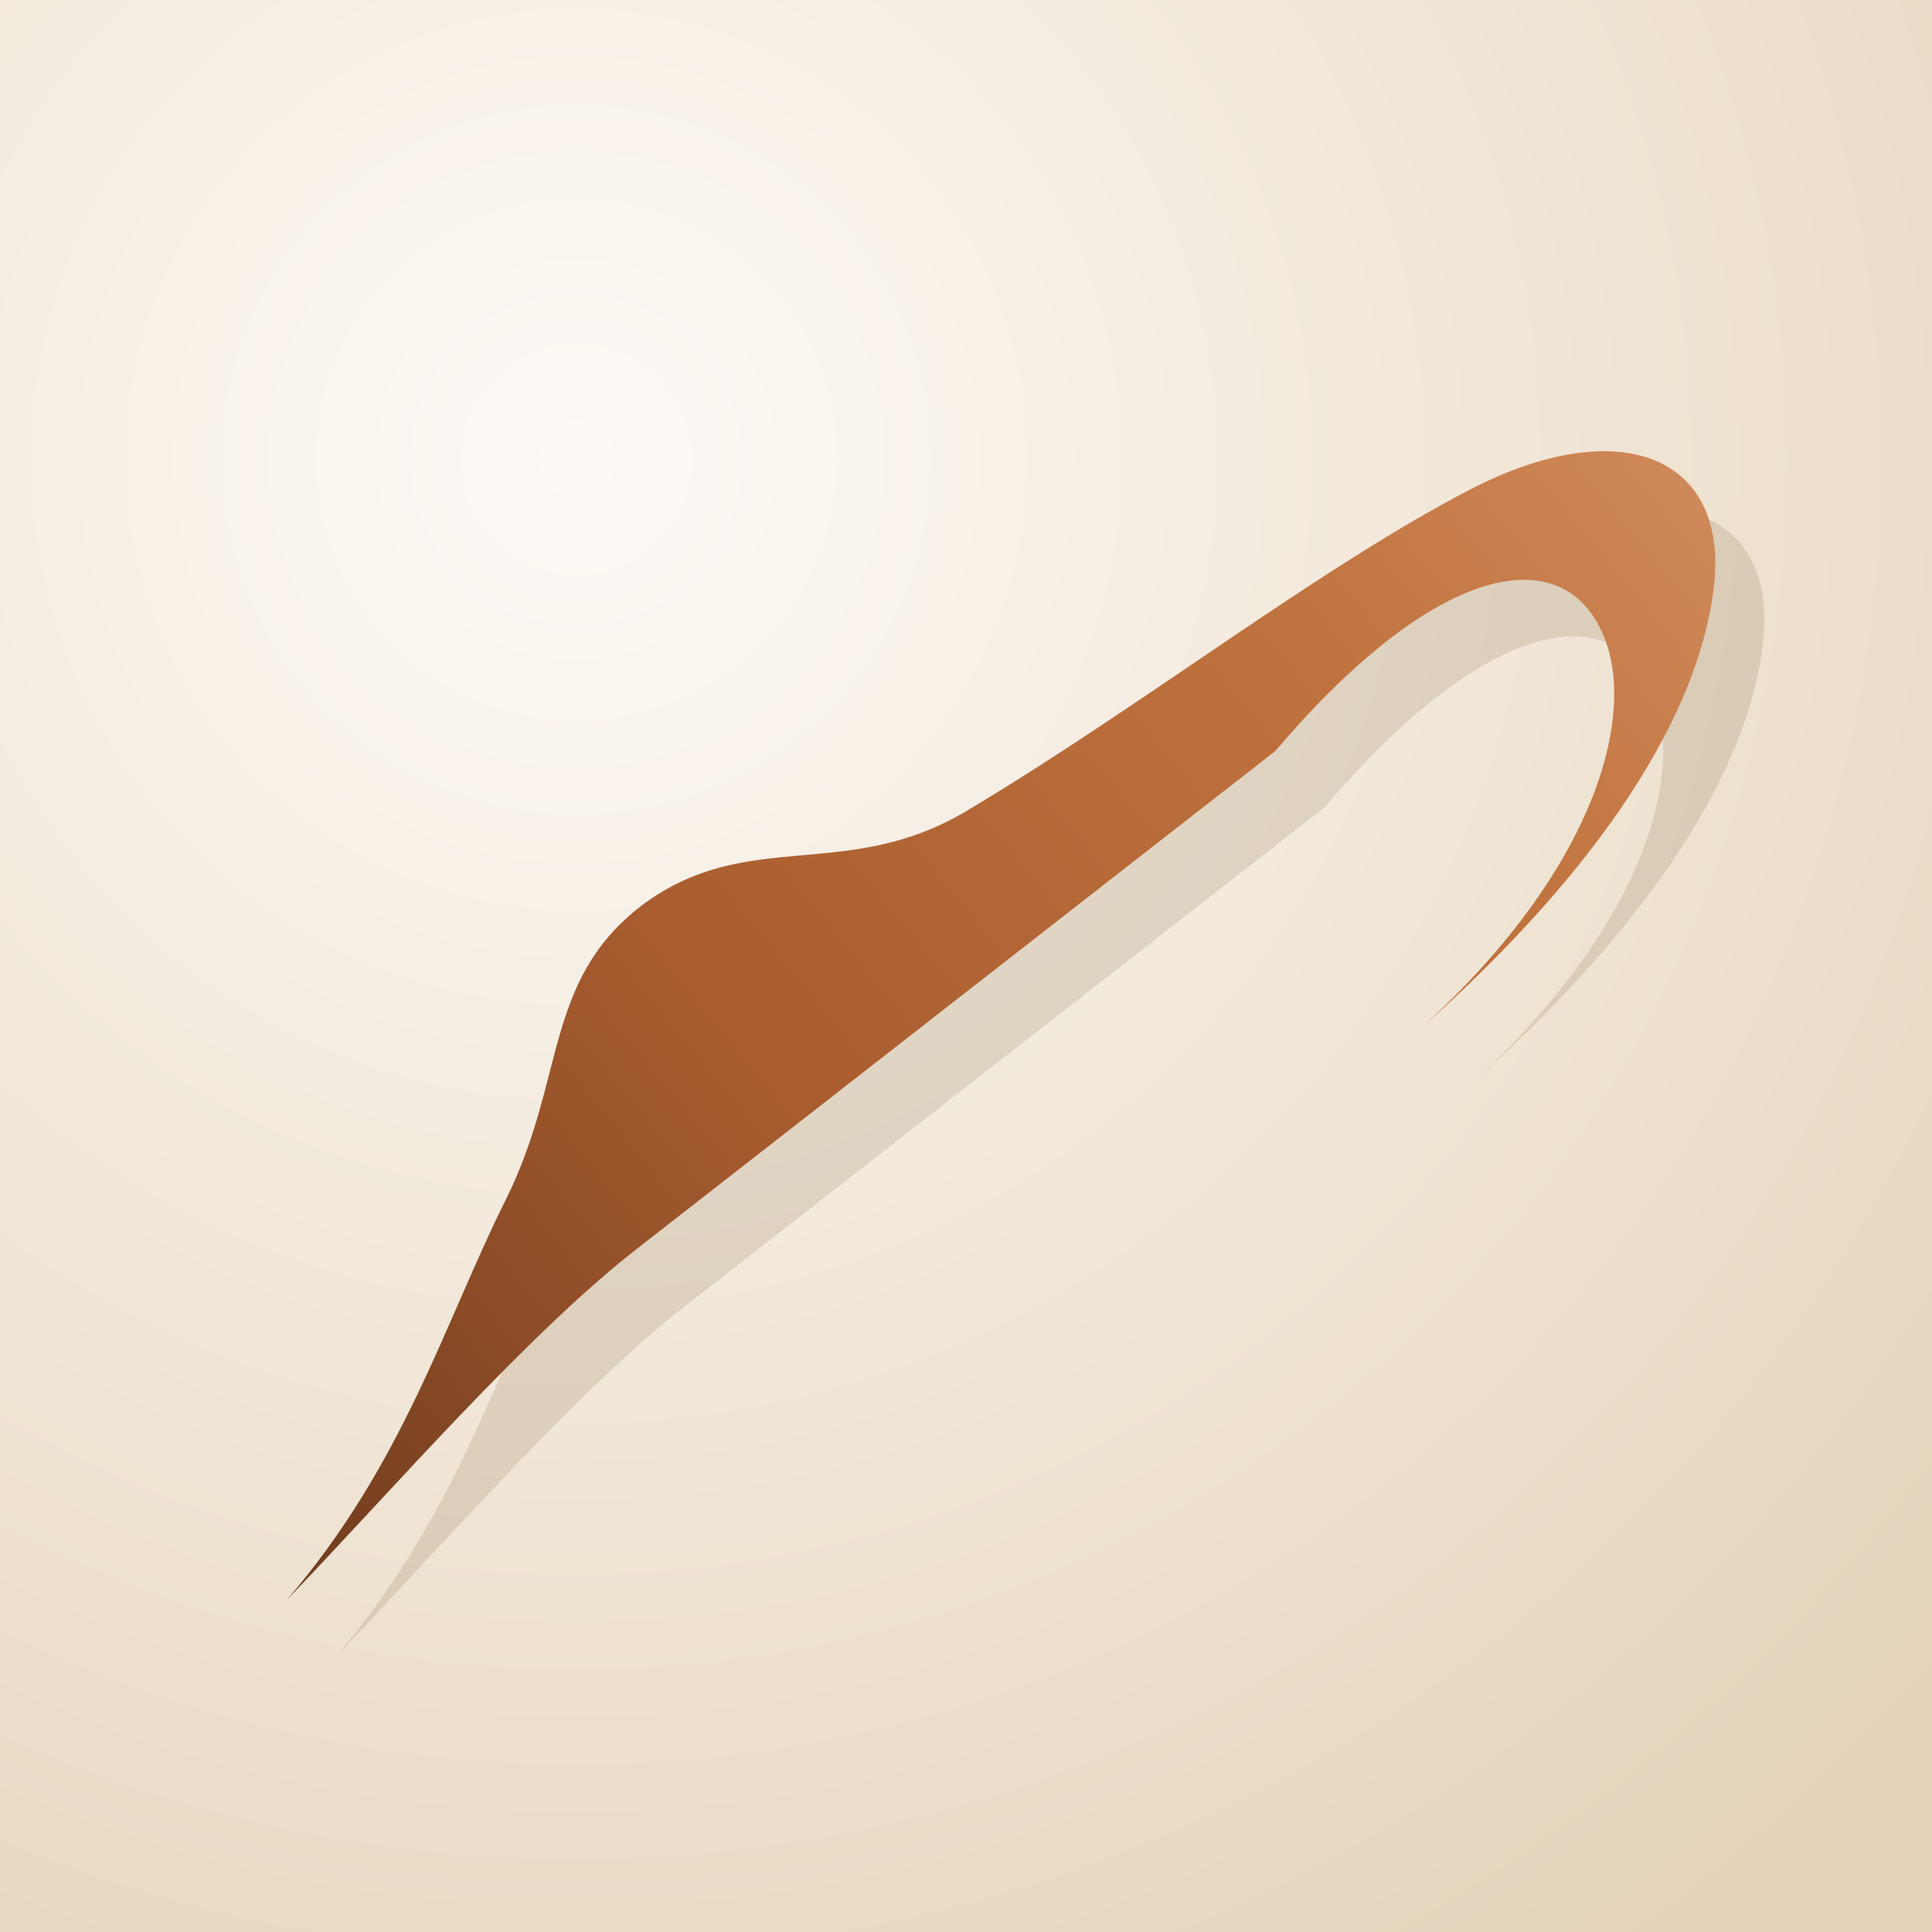
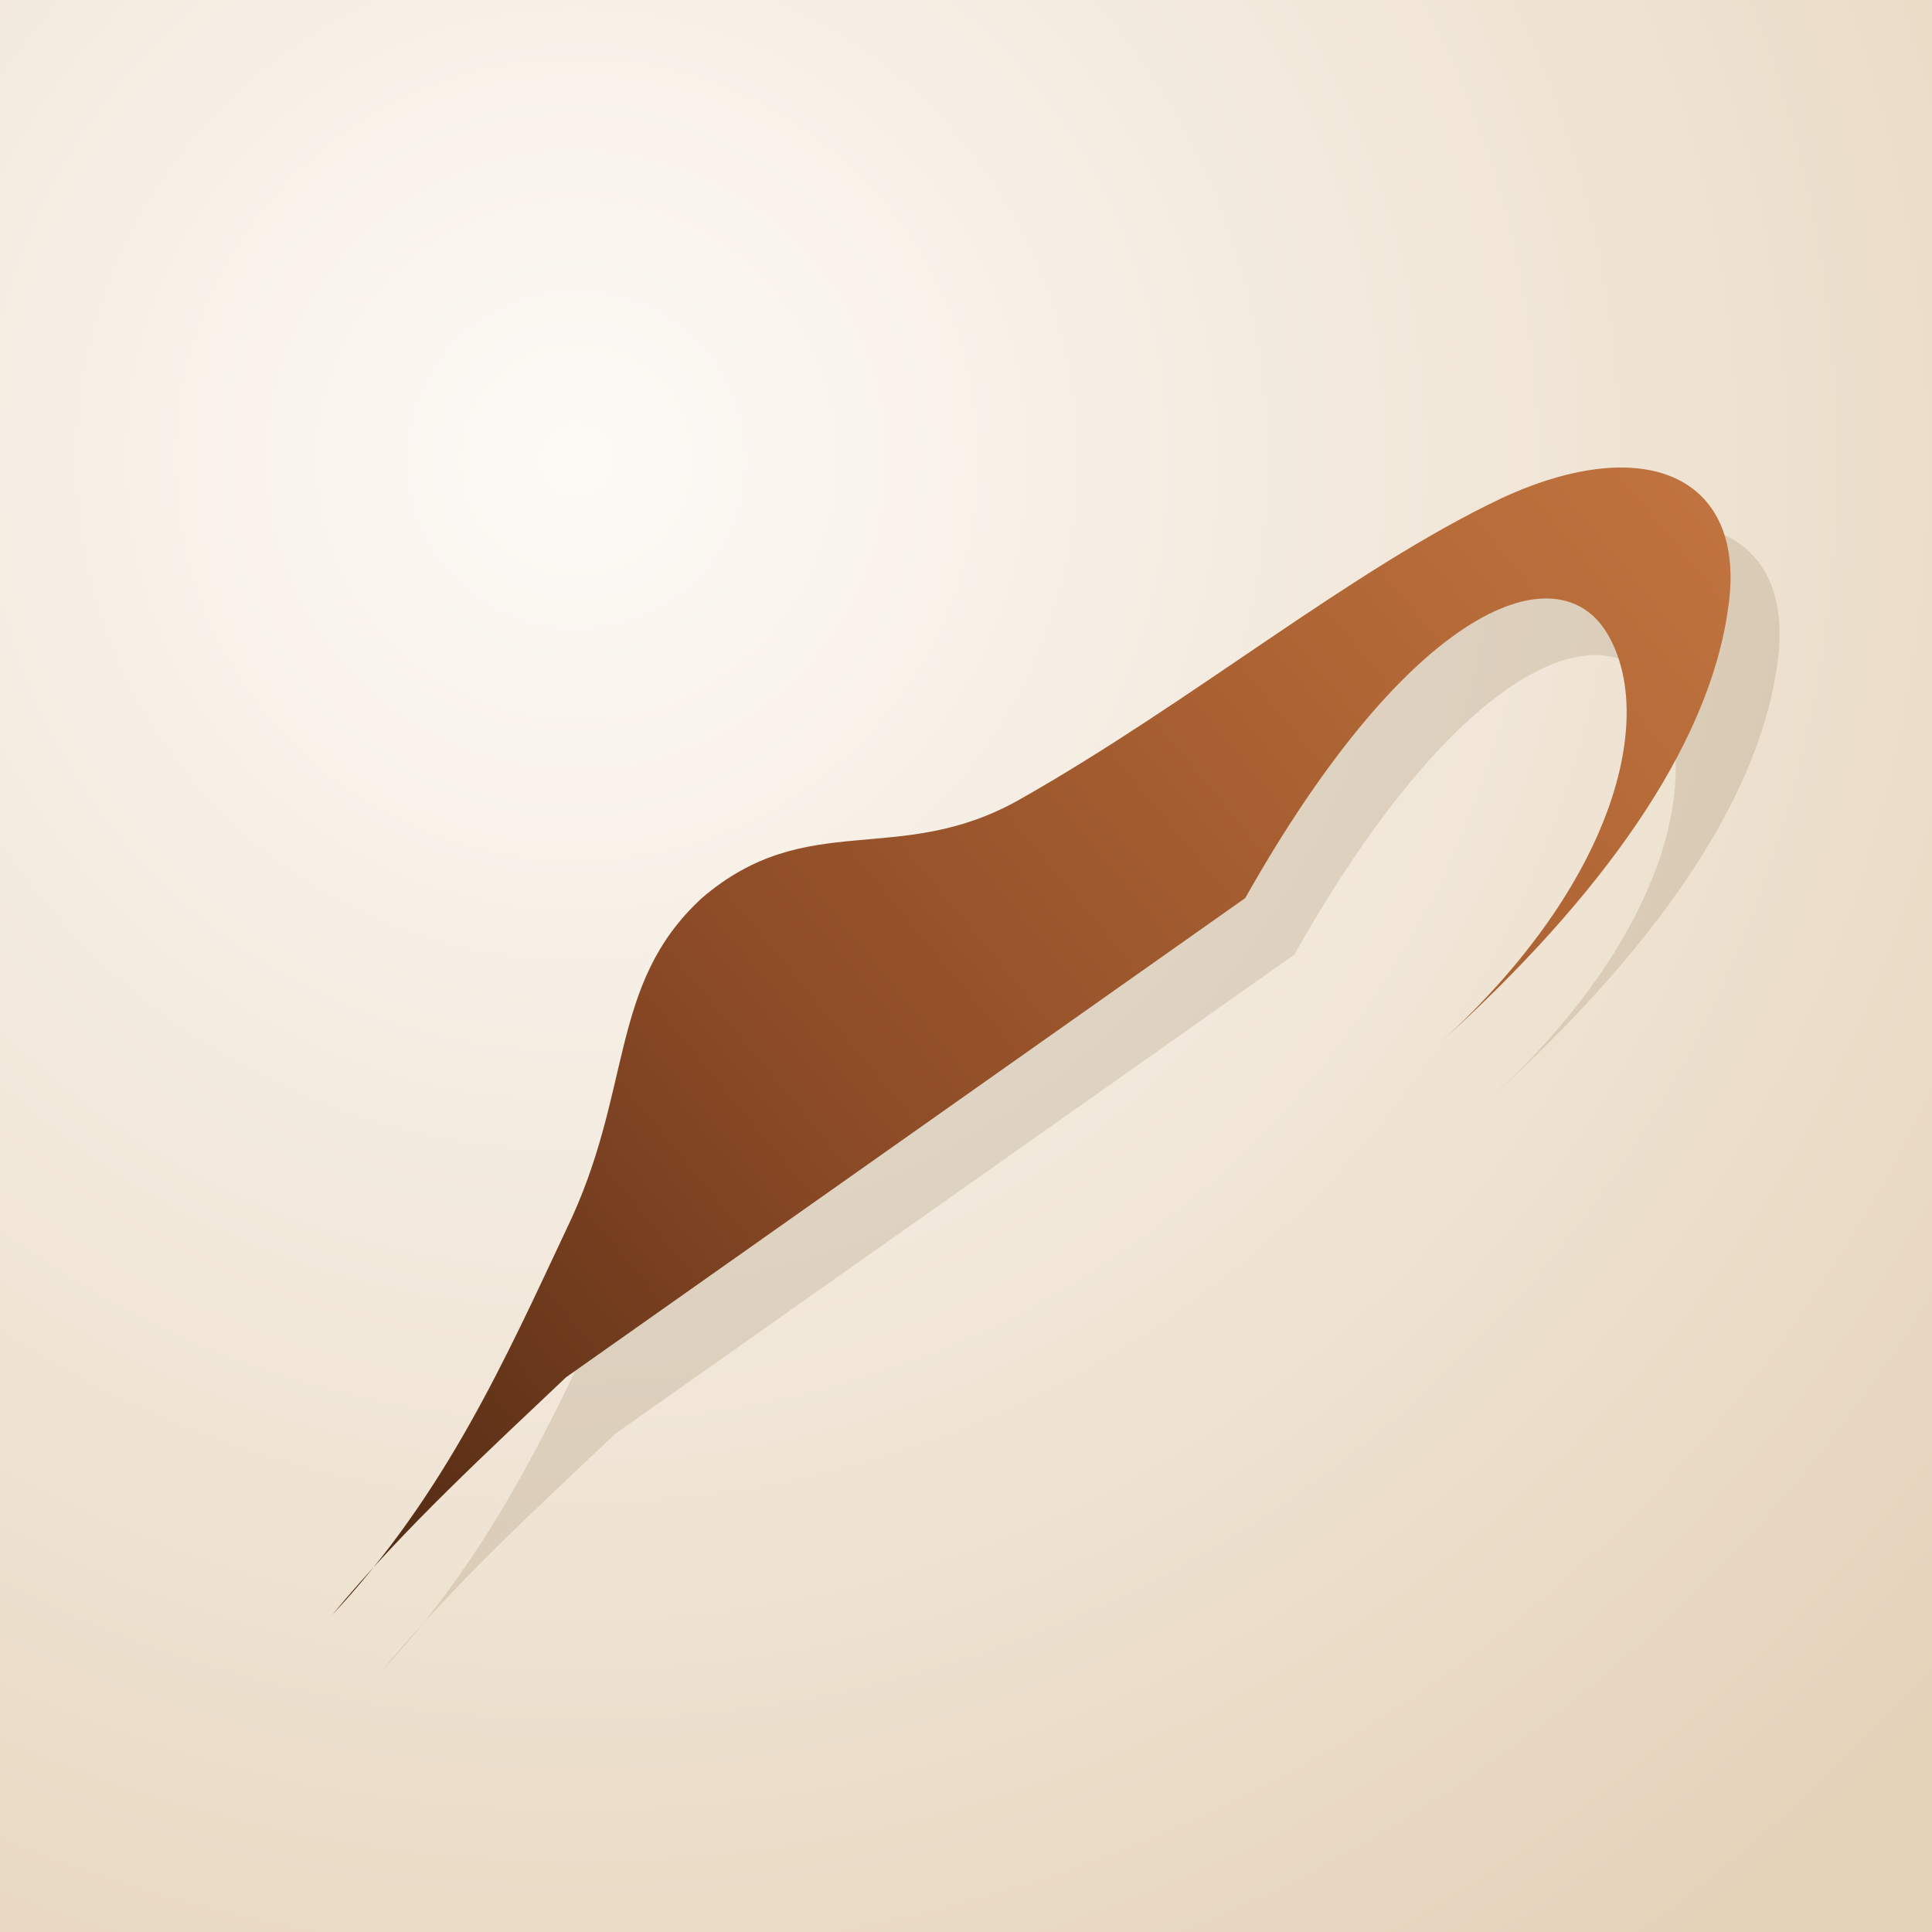
<svg xmlns="http://www.w3.org/2000/svg" viewBox="0 0 1024 1024" width="1024" height="1024">
  <defs>
    <radialGradient id="ribbon-ground" cx="0.3" cy="0.24" r="0.95">
      <stop offset="0" stop-color="#fdfaf6" />
      <stop offset="1" stop-color="#e5d3ba" />
    </radialGradient>
    <linearGradient id="ribbon-body" gradientUnits="userSpaceOnUse" x1="150" y1="860" x2="900" y2="240">
-       <stop offset="0" stop-color="#6f3b1e" />
-       <stop offset="0.4" stop-color="#a95d2f" />
-       <stop offset="0.78" stop-color="#c1743f" />
-       <stop offset="1" stop-color="#d08a5b" />
+       <stop offset="0" stop-color="#4a2611" />
+       <stop offset="0.4" stop-color="#8b4a26" />
+       <stop offset="0.78" stop-color="#b06635" />
+       <stop offset="1" stop-color="#c1743f" />
    </linearGradient>
  </defs>
  <rect width="1024" height="1024" fill="url(#ribbon-ground)" />
  <g>
-     <path d="M 152 848          C 214 776 236 700 268 636          C 300 572 288 520 340 480          C 396 438 448 468 512 430          C 606 374 700 300 782 258          C 862 218 918 244 908 314          C 898 388 838 470 752 546          C 852 456 872 366 844 326          C 818 288 754 306 676 398          L 340 660          C 280 706 206 792 152 848 Z" fill="#5d3f14" opacity="0.14" transform="translate(26 30)" />
-     <path d="M 152 848          C 214 776 236 700 268 636          C 300 572 288 520 340 480          C 396 438 448 468 512 430          C 606 374 700 300 782 258          C 862 218 918 244 908 314          C 898 388 838 470 752 546          C 852 456 872 366 844 326          C 818 288 754 306 676 398          L 340 660          C 280 706 206 792 152 848 Z" fill="url(#ribbon-body)" />
+     <path d="M 176 856          C 236 792 268 720 300 652          C 336 578 322 522 372 476          C 428 428 476 460 540 424          C 632 372 716 302 796 264          C 874 228 926 254 916 322          C 906 396 848 476 764 552          C 856 468 878 380 852 336          C 826 292 748 320 660 476          L 300 730          C 260 768 214 810 176 856 Z" fill="#5d3f14" opacity="0.14" transform="translate(26 30)" />
+     <path d="M 176 856          C 236 792 268 720 300 652          C 336 578 322 522 372 476          C 428 428 476 460 540 424          C 632 372 716 302 796 264          C 874 228 926 254 916 322          C 906 396 848 476 764 552          C 856 468 878 380 852 336          C 826 292 748 320 660 476          L 300 730          C 260 768 214 810 176 856 Z" fill="url(#ribbon-body)" />
  </g>
</svg>
